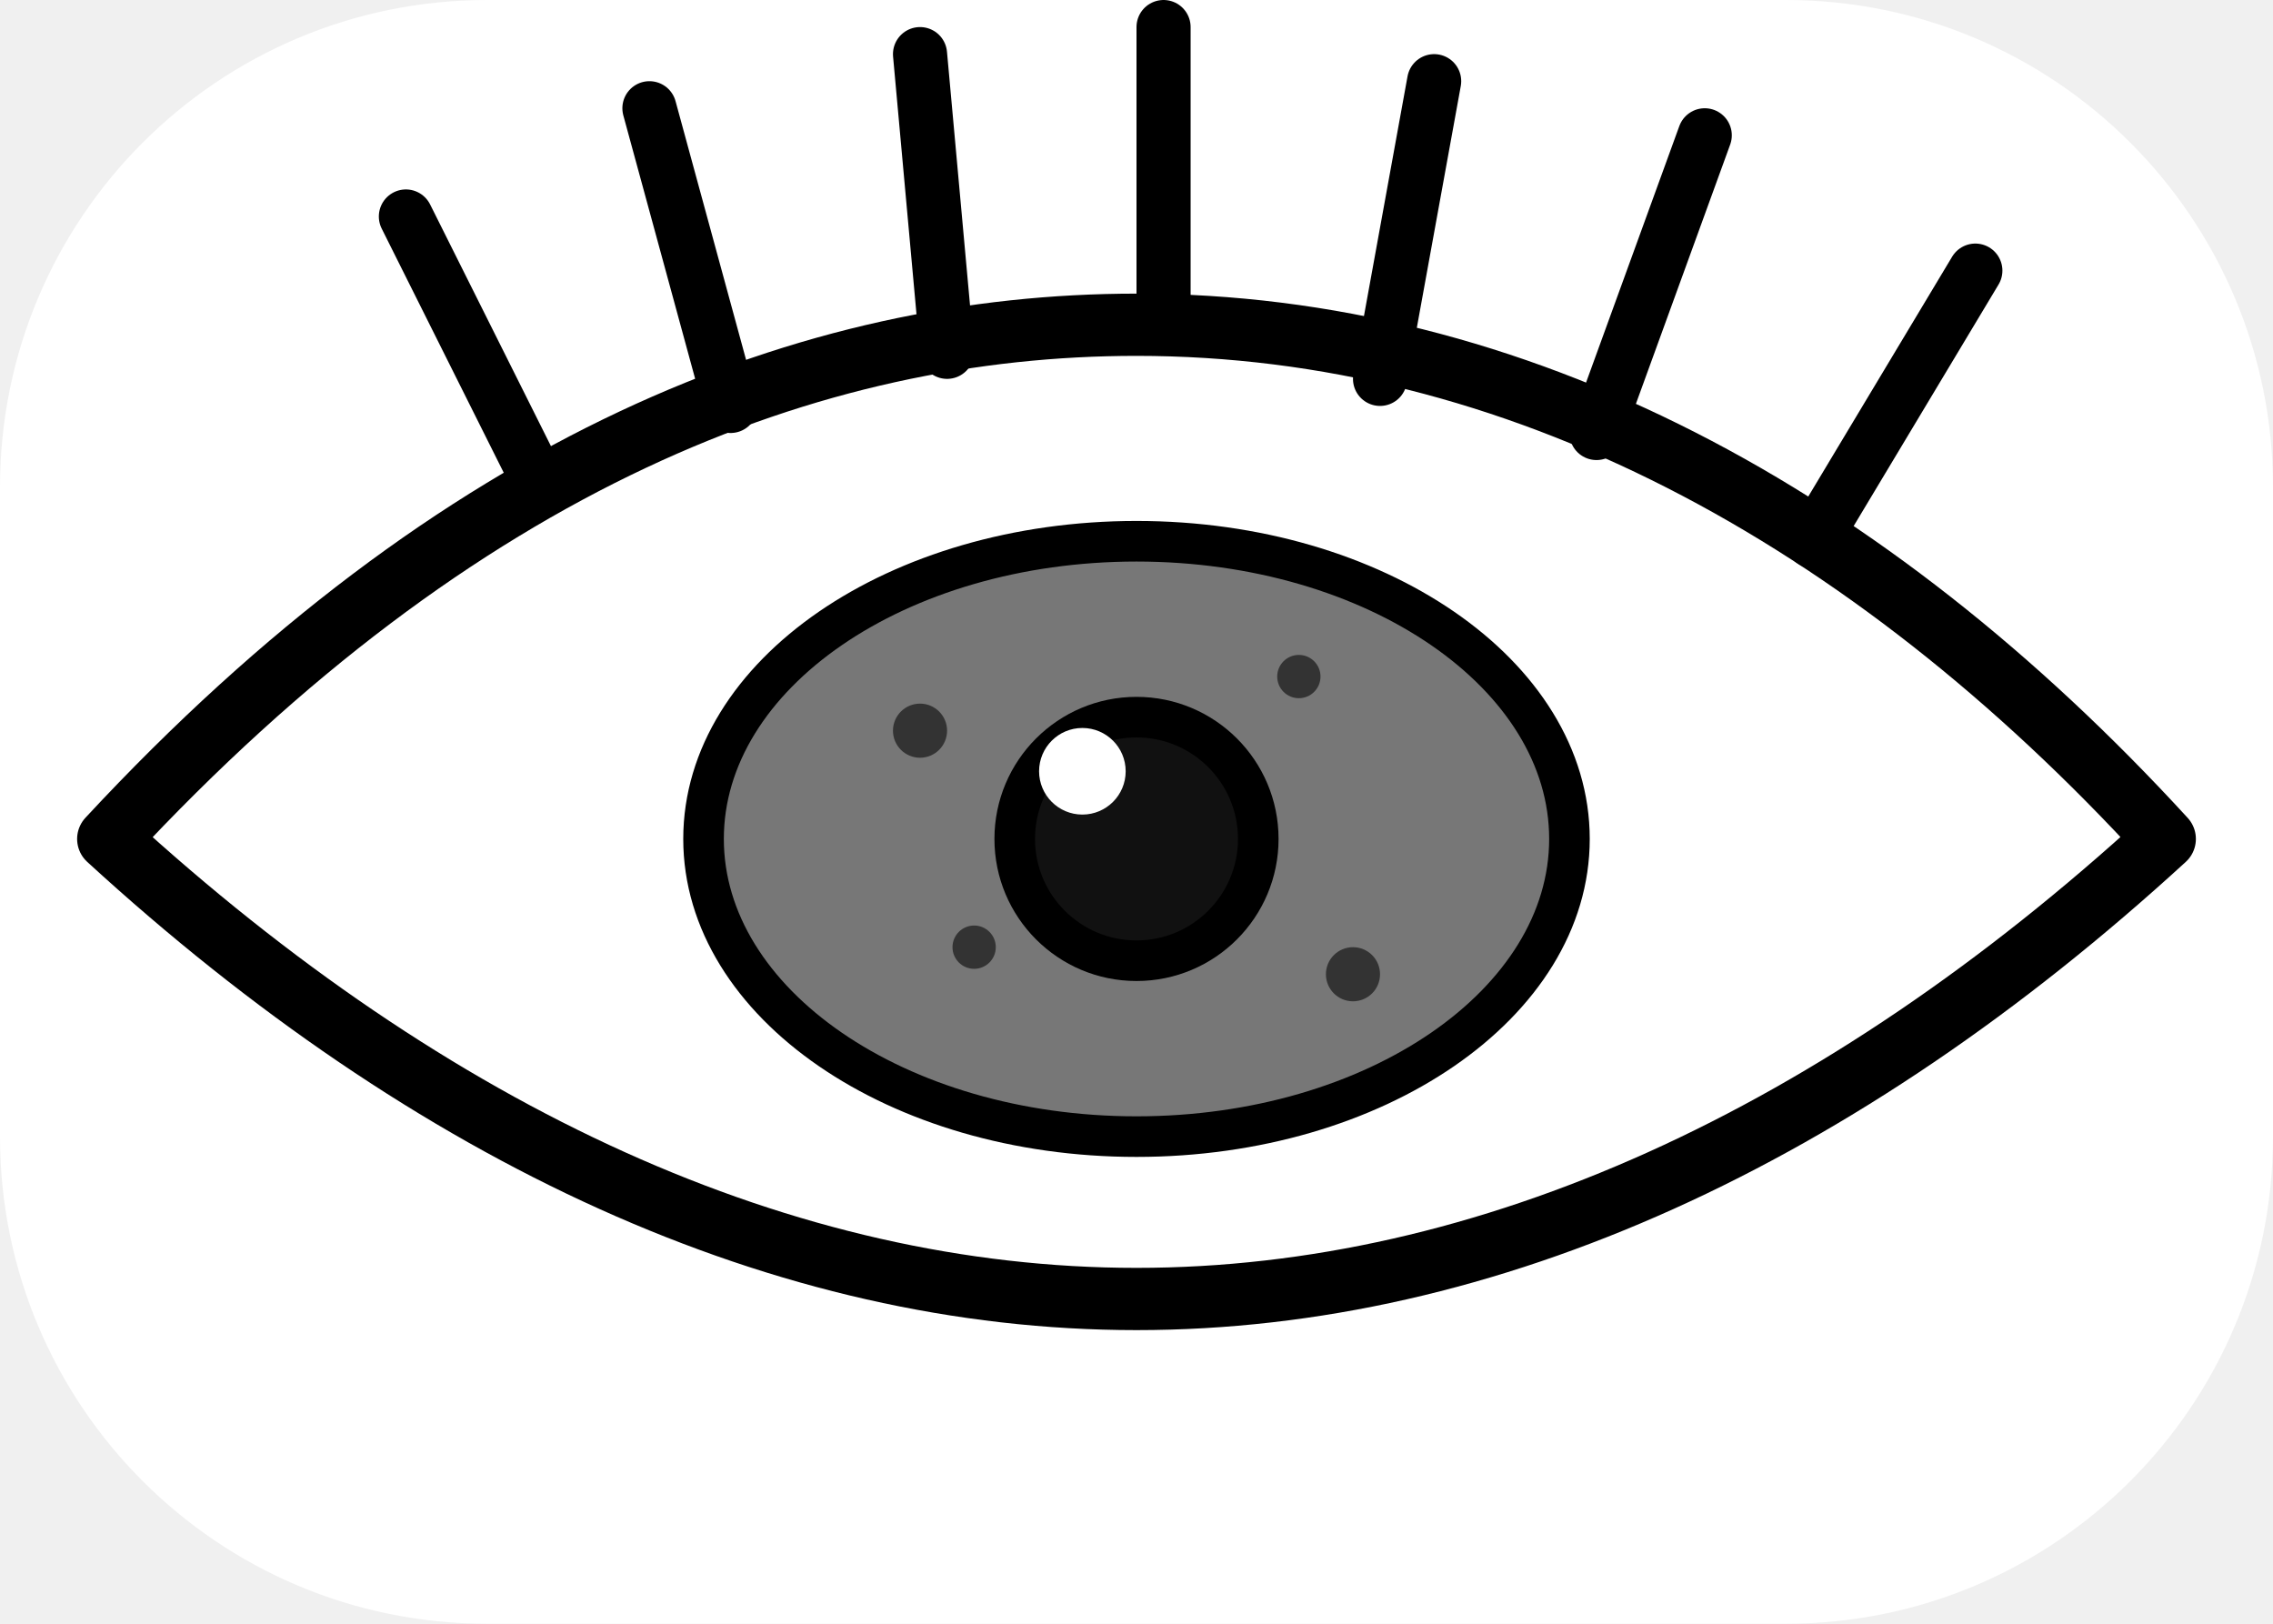
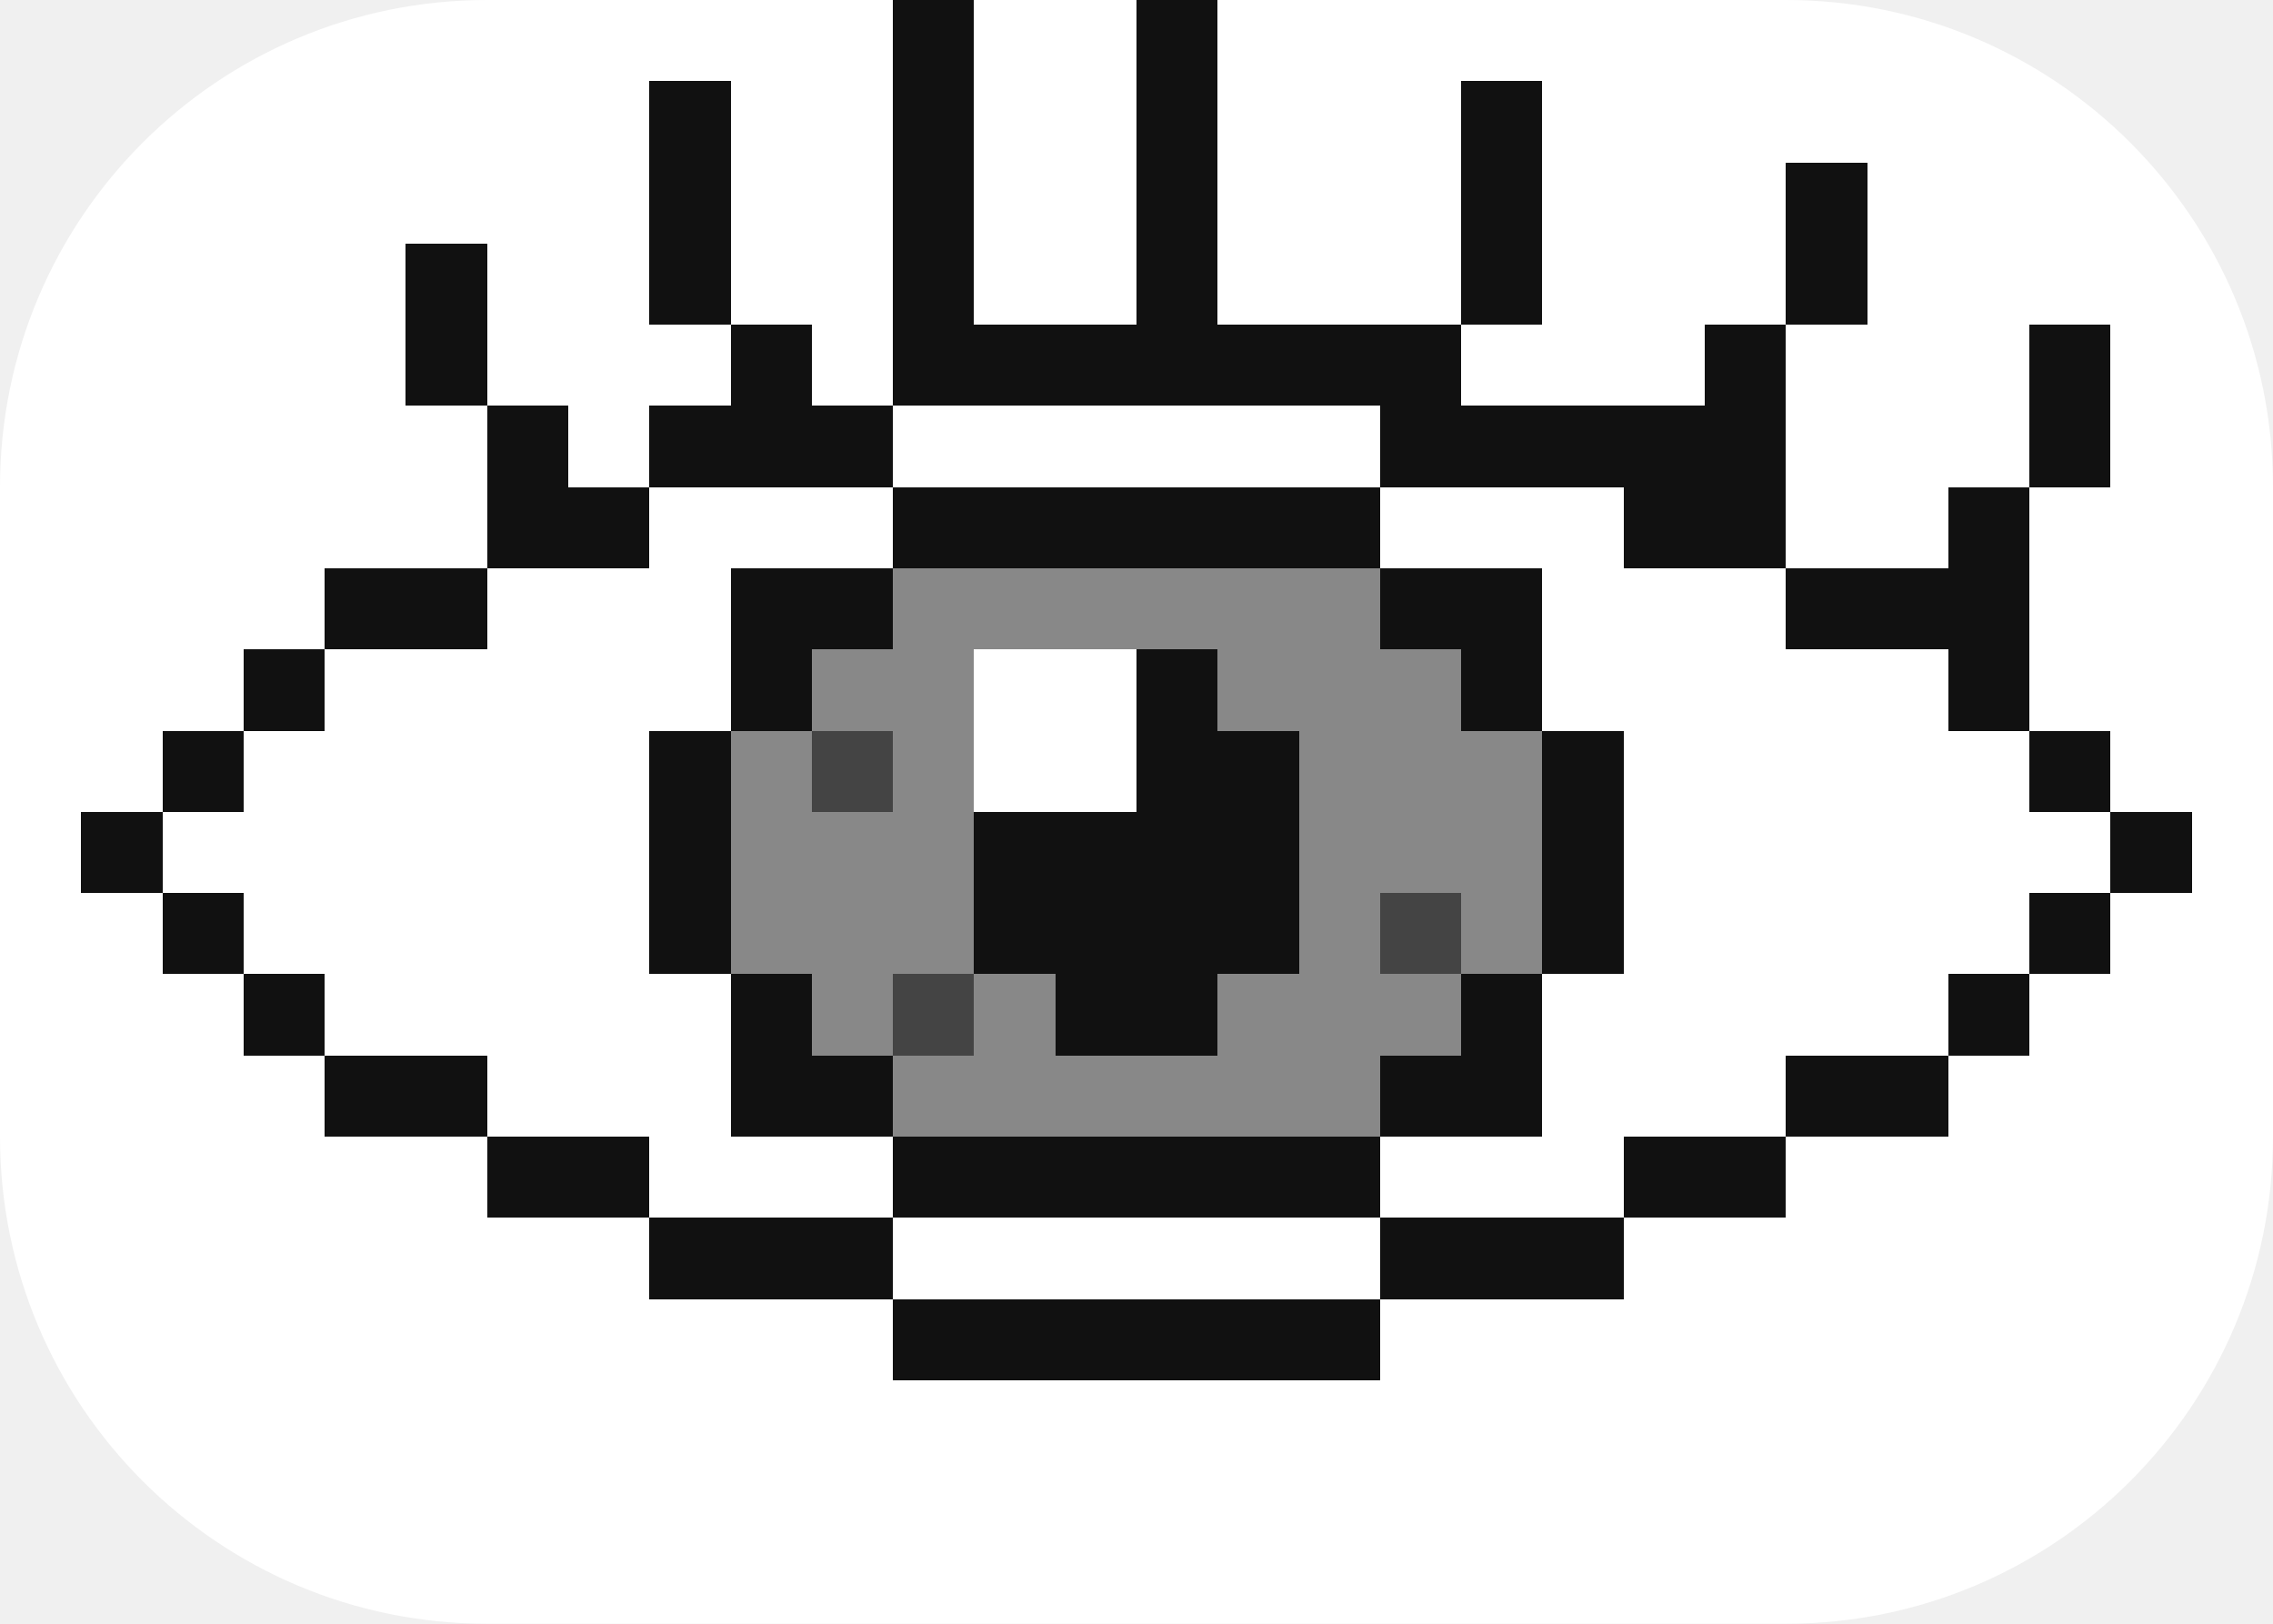
<svg xmlns="http://www.w3.org/2000/svg" viewBox="0 0 84 60">
  <style>
-     .outline,.lashes,.iris{transform-box:fill-box;transform-origin:center}
-     .outline{fill:none;stroke:#000;stroke-width:2.3;stroke-linecap:round;stroke-linejoin:round;animation:blink 5.2s infinite}
-     .lashes{fill:none;stroke:#000;stroke-width:2;stroke-linecap:round;transform-origin:center bottom;animation:lashes-blink 5.2s infinite}
-     .iris{fill:#777;stroke:#000;stroke-width:1.5;animation:iris-visible 5.2s infinite}
-     .mark{fill:#333;stroke:none}.pupil{fill:#111}.glint{fill:#fff;stroke:none}
-     path,ellipse,circle{vector-effect:non-scaling-stroke}
-     @keyframes blink{0%,43%,47%,76%,80%,100%{transform:scaleY(1)}45%,78%{transform:scaleY(.08)}}
-     @keyframes lashes-blink{0%,43%,47%,76%,80%,100%{transform:translateY(0)}45%,78%{transform:translateY(15px) scaleY(.35)}}
-     @keyframes iris-visible{0%,43%,47%,76%,80%,100%{opacity:1}44%,46%,77%,79%{opacity:0}}
-     @media (prefers-reduced-motion:reduce){.outline,.lashes,.iris{animation:none}}
+     .open{animation:eye-open 5.2s step-end infinite}
+     .closed{visibility:hidden;animation:eye-closed 5.2s step-end infinite}
+     @keyframes eye-open{0%,47%,80%{visibility:visible}44%,77%{visibility:hidden}}
+     @keyframes eye-closed{0%,47%,80%{visibility:hidden}44%,77%{visibility:visible}}
+     @media (prefers-reduced-motion:reduce){.open,.closed{animation:none}}
  </style>
  <rect width="84" height="60" rx="18" fill="#fff" />
-   <g class="outline">
-     <path d="M4 31C17 17 30 12 42 12C56 12 69 19 80 31C68 42 55 48 42 48C29 48 16 42 4 31Z" />
-   </g>
-   <g class="iris">
-     <ellipse cx="42" cy="31" rx="16" ry="11" />
-     <circle class="mark" cx="34" cy="27" r="1" />
-     <circle class="mark" cx="36" cy="35" r=".8" />
-     <circle class="mark" cx="48" cy="25" r=".8" />
-     <circle class="mark" cx="50" cy="36" r="1" />
-     <circle class="pupil" cx="42" cy="31" r="4.5" />
-     <circle class="glint" cx="40" cy="28.5" r="1.6" />
-   </g>
-   <g class="lashes">
-     <path d="M20 18L15 8M27 15L24 4M35 13L34 2M43 12L43 1M51 14L53 3M59 16L63 5M67 20L73 10" />
+   <g transform="scale(3)" shape-rendering="crispEdges">
+     <g class="open">
+       <path fill="#111" d="M5 3h1v2h1v2H6V5H5ZM8 1h1v3h1v2H9V4H8ZM11 0h1v5h-1ZM14 0h1v5h-1ZM18 1h1v3h-1v2h-1V4h1ZM22 2h1v2h-1v2h-1v1h-1V5h1V4h1ZM25 4h1v2h-1v2h-1v1h-1V7h1V6h1Z" />
+       <path fill="#111" d="M11 4h6v1h3v1h2v1h2v1h1v1h1v1h1v1h-1v1h-1v1h-1v1h-2v1h-2v1h-3v1h-6v-1H8v-1H6v-1H4v-1H3v-1H2v-1H1v-1h1V9h1V8h1V7h2V6h2V5h3Z" />
+       <path fill="#fff" d="M11 5h6v1h3v1h2v1h2v1h1v1h1v1h-1v1h-1v1h-2v1h-2v1h-3v1h-6v-1H8v-1H6v-1H4v-1H3v-1H2v-1h1V9h1V8h2V7h2V6h3Z" />
+       <path fill="#111" d="M11 6h6v1h2v2h1v3h-1v2h-2v1h-6v-1H9v-2H8V9h1V7h2Z" />
+       <path fill="#888" d="M11 7h6v1h1v1h1v3h-1v1h-1v1h-6v-1h-1v-1H9V9h1V8h1Z" />
+       <path fill="#444" d="M10 9h1v1h-1ZM11 12h1v1h-1ZM17 11h1v1h-1Z" />
+       <path fill="#111" d="M13 8h2v1h1v3h-1v1h-2v-1h-1V9h1Z" />
+       <path fill="#fff" d="M12 8h2v2h-2Z" />
+     </g>
+     <g class="closed" fill="#111">
+       <path d="M2 10h3v1h4v1h10v-1h4v-1h3v1h-2v1h-4v1H8v-1H4v-1H2Z" />
+       <path d="M5 12h1v2H5ZM9 13h1v2H9ZM14 13h1v3h-1ZM18 13h1v2h-1ZM22 12h1v2h-1Z" />
+     </g>
  </g>
</svg>
